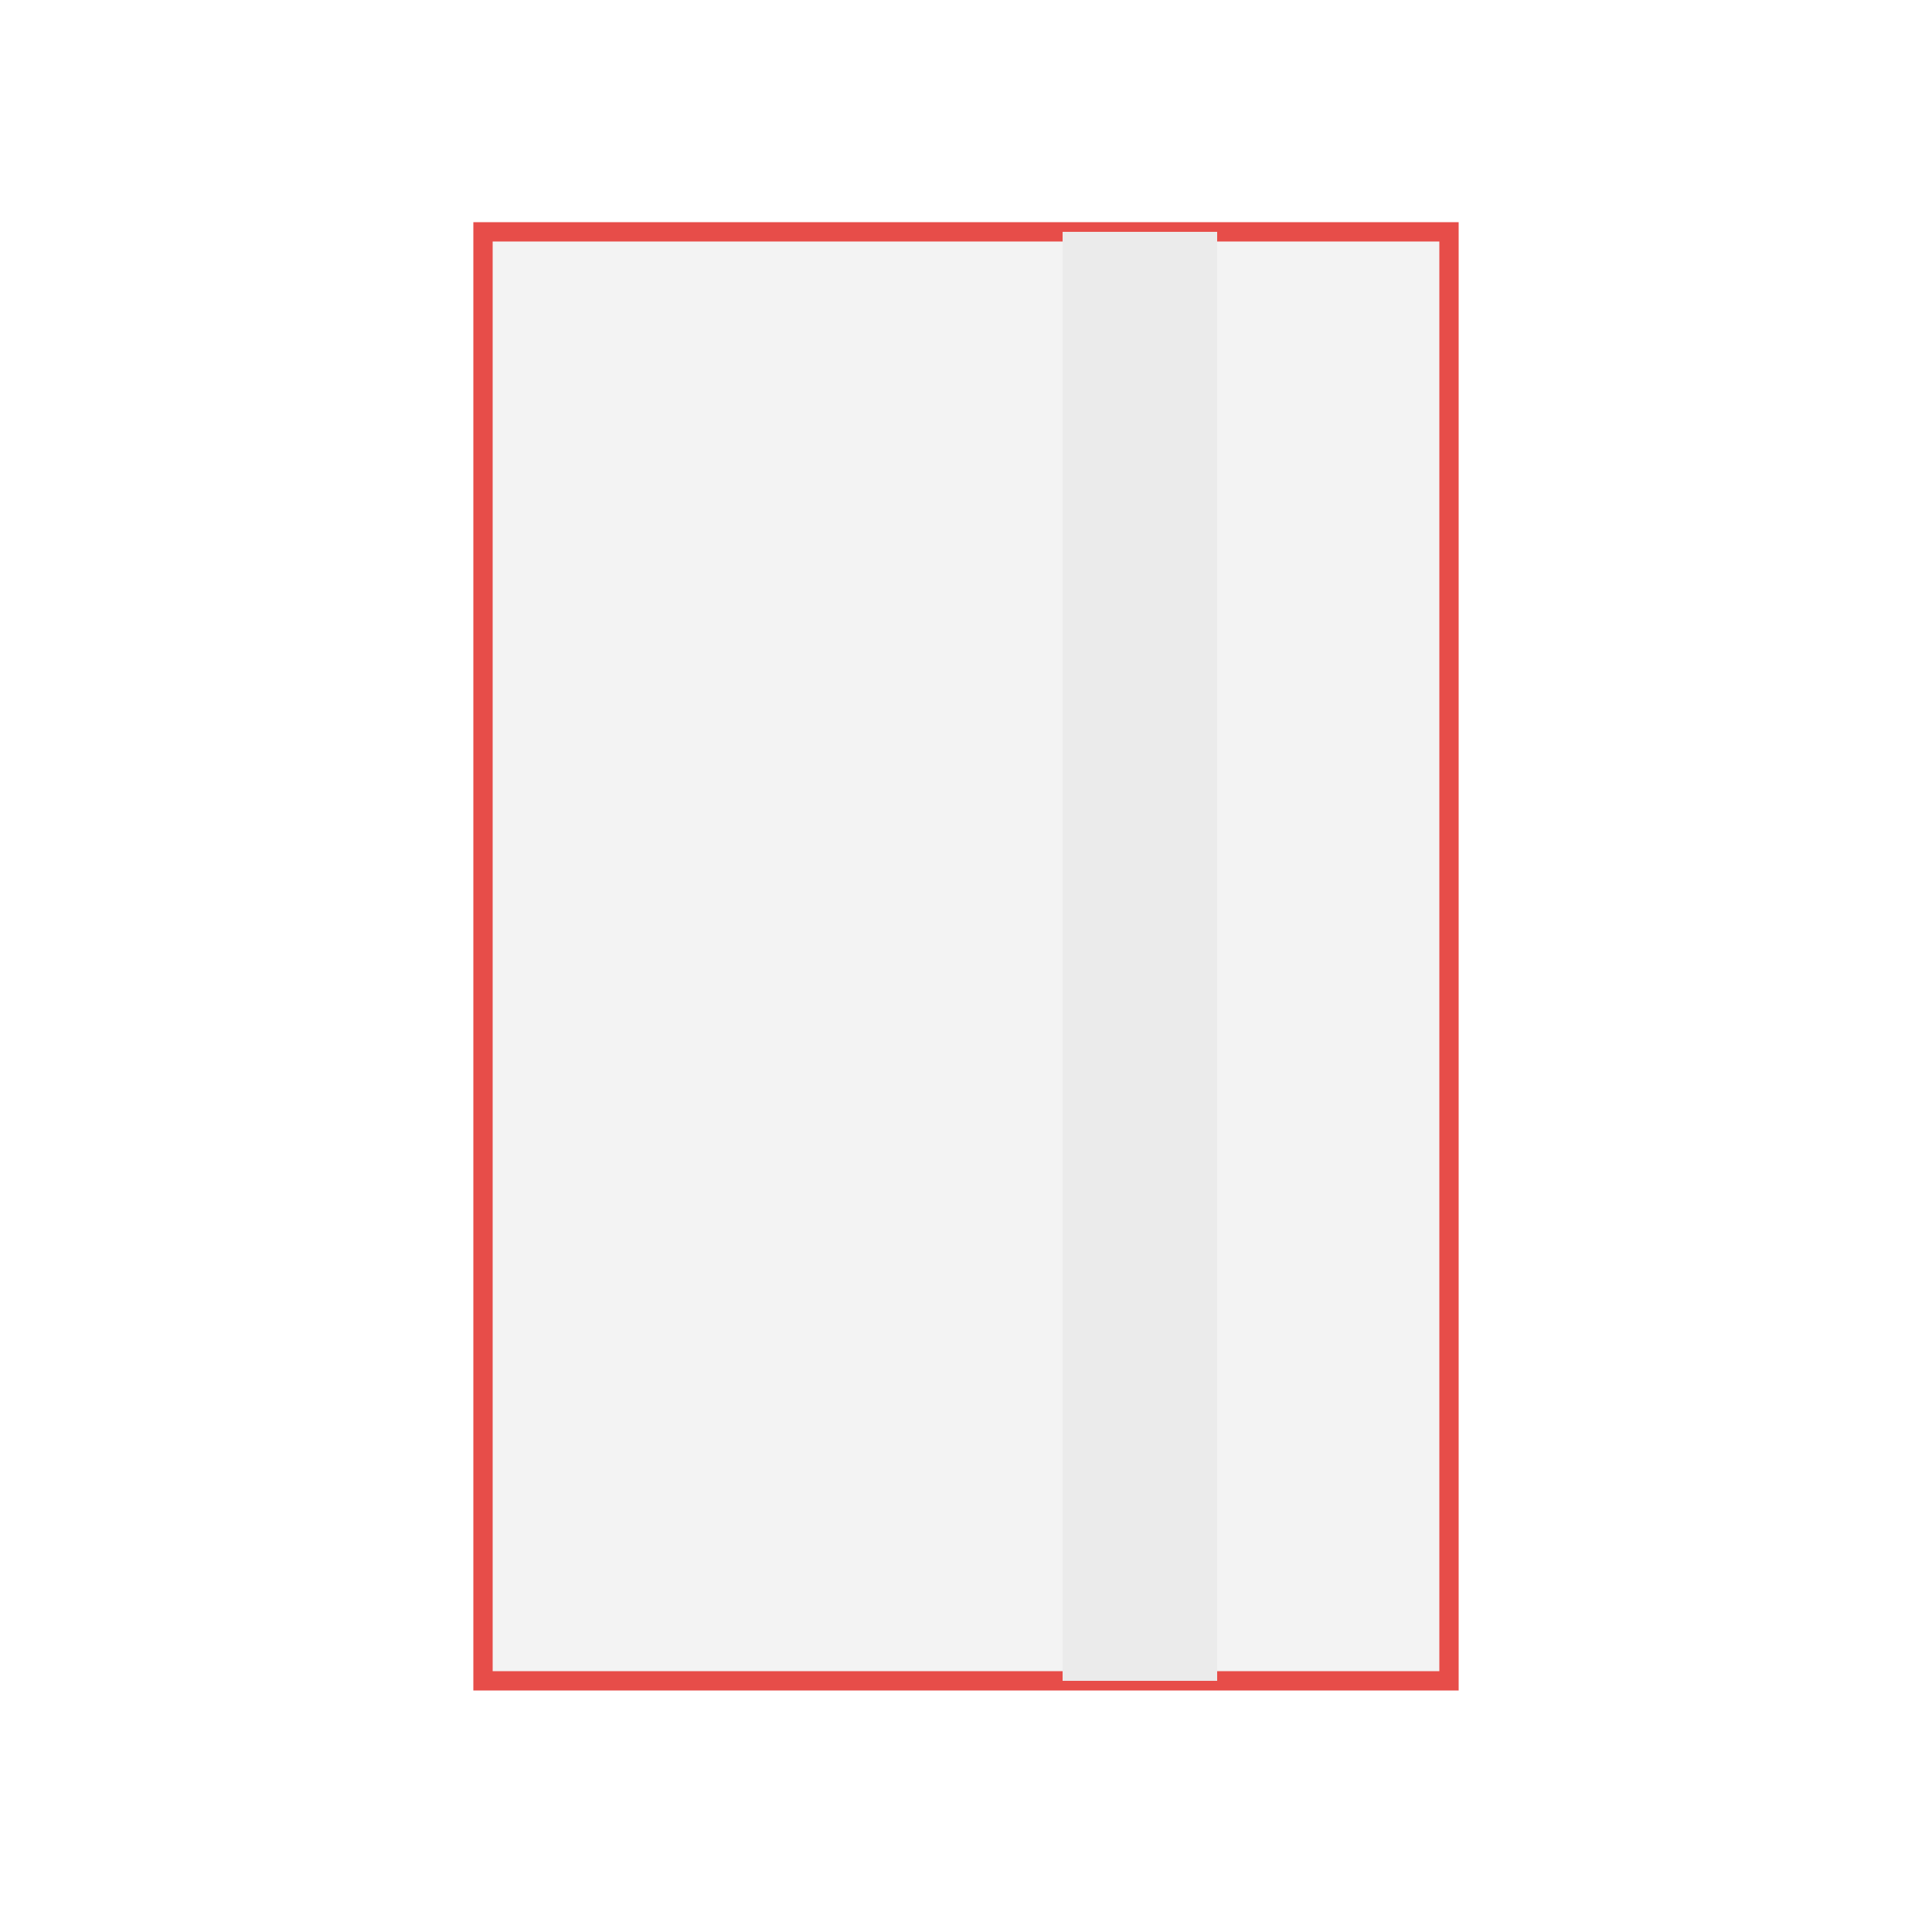
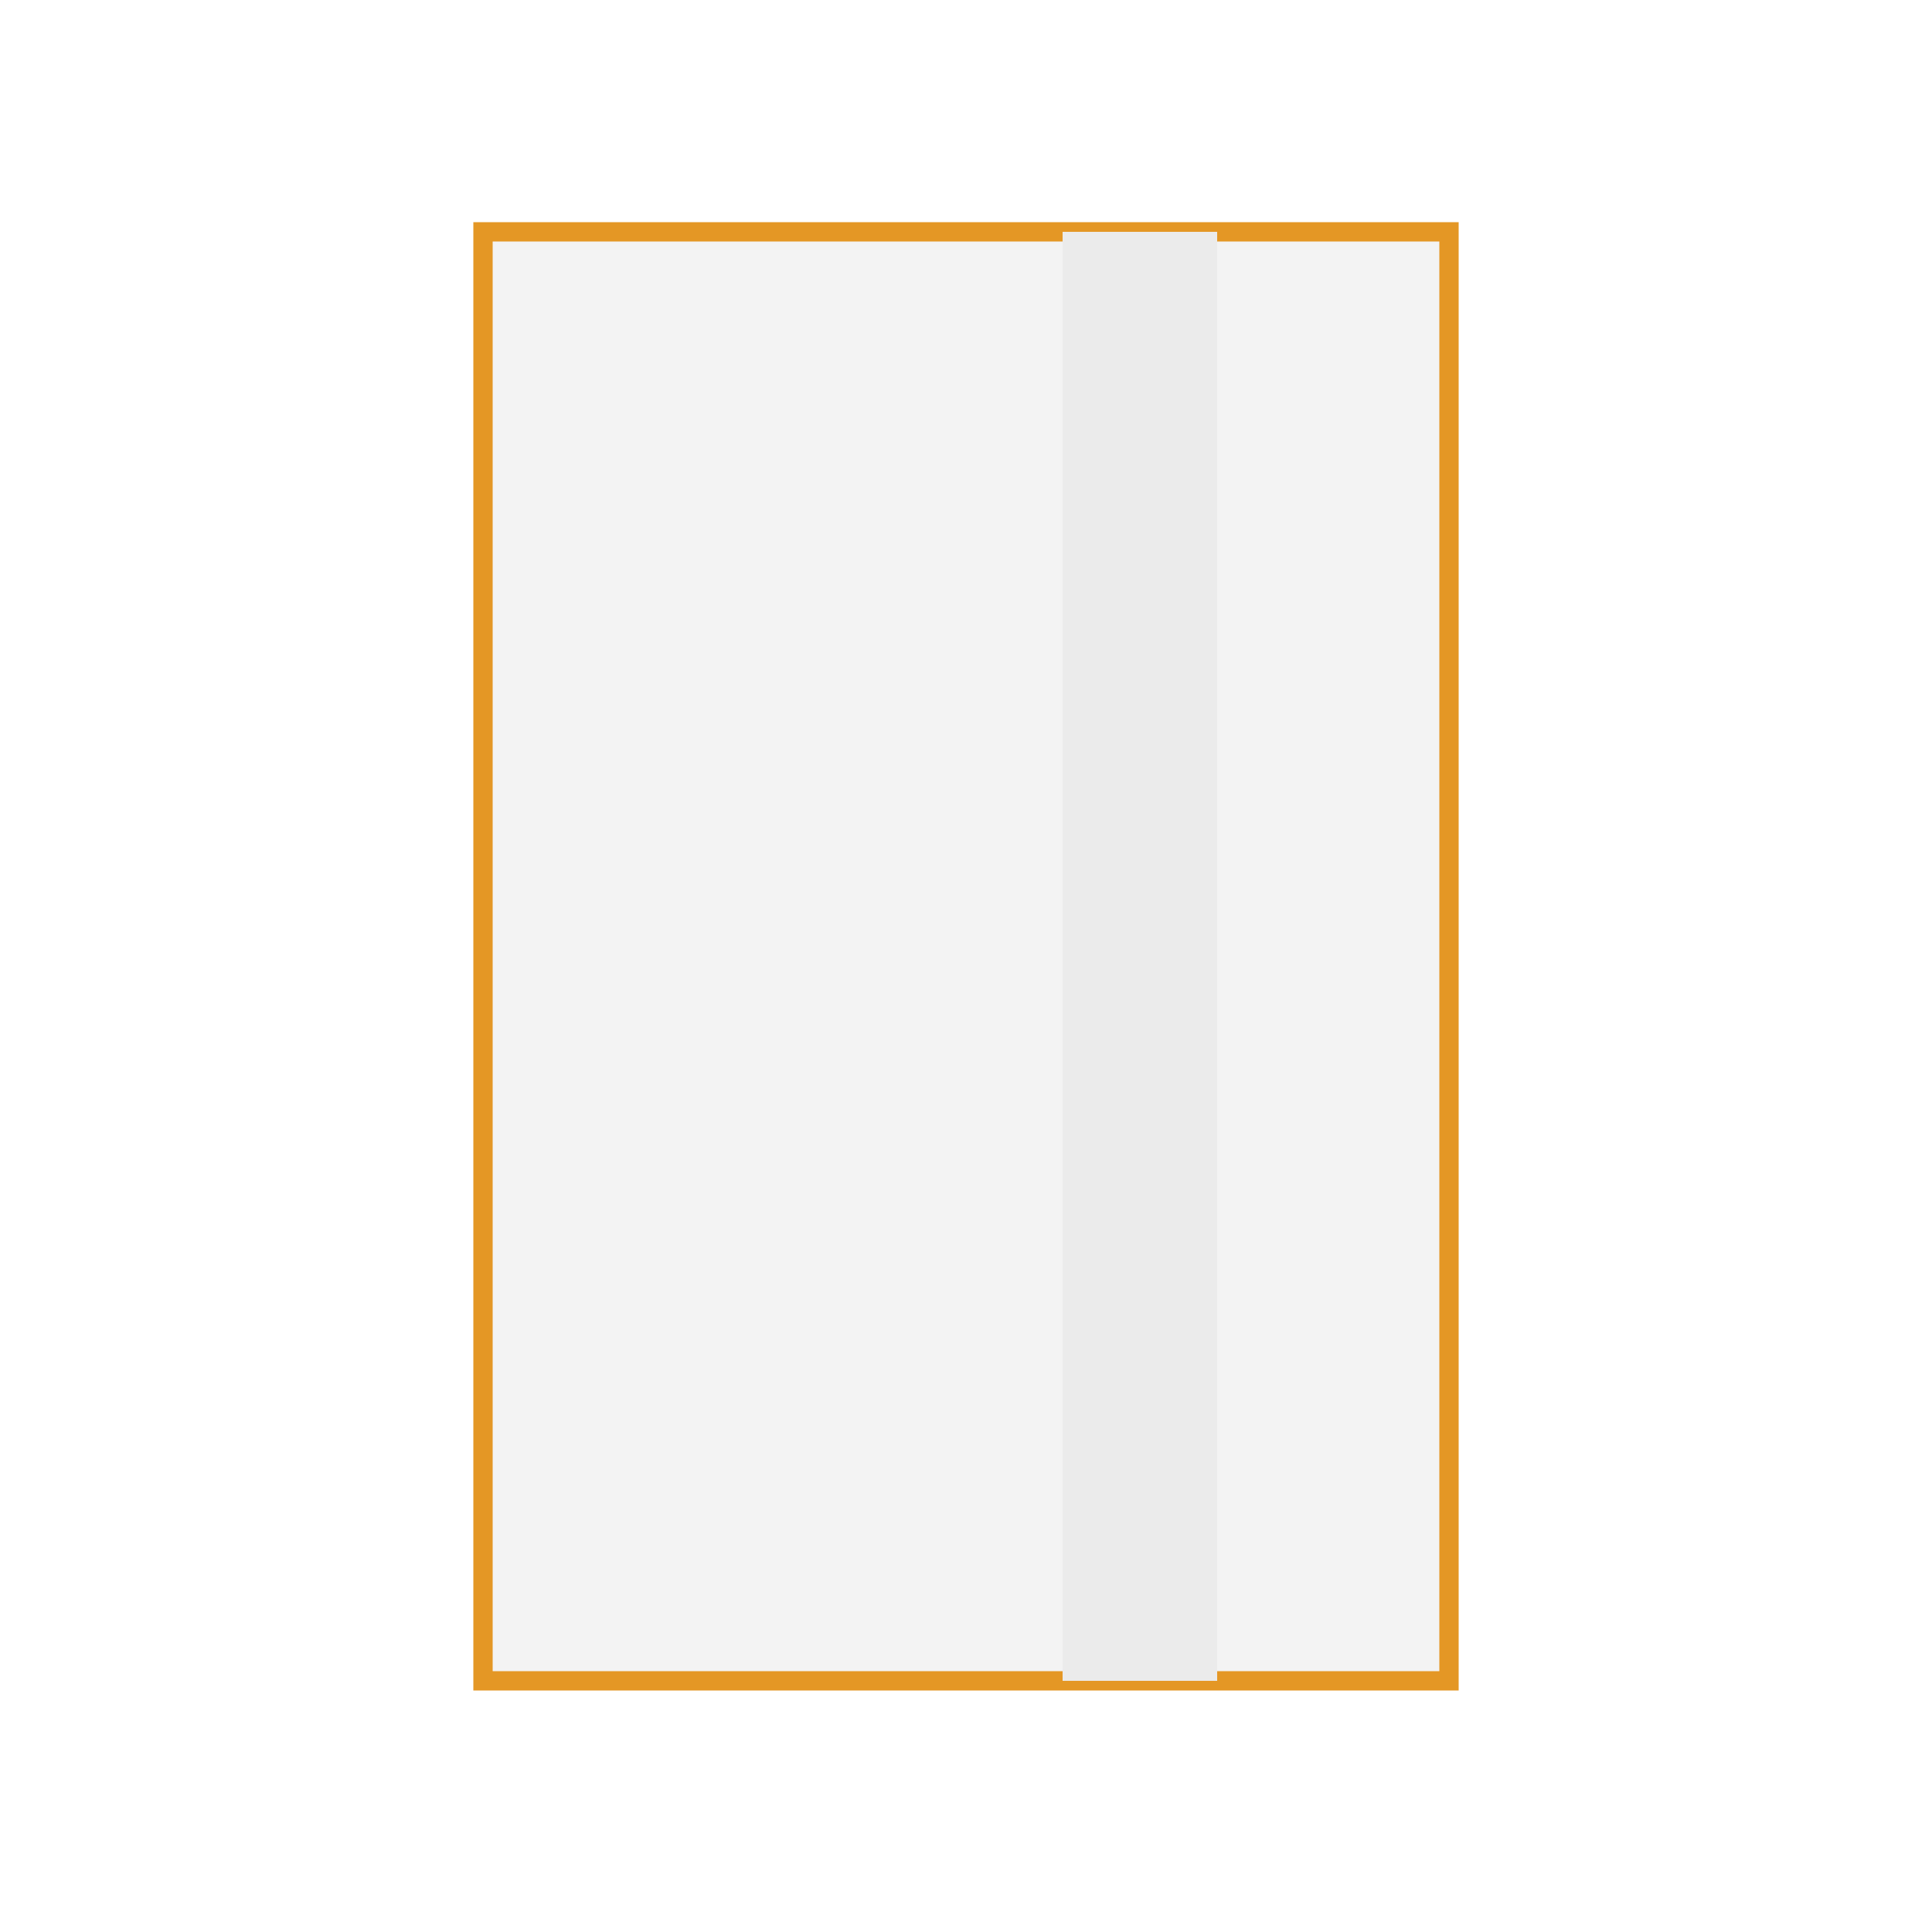
<svg xmlns="http://www.w3.org/2000/svg" width="100" height="100" viewBox="0 0 100 100" fill="none">
-   <path d="M25 12H75V87H25V12Z" fill="#F3F3F3" stroke="#E74D49" stroke-width="1" />
+   <path d="M25 12H75V87H25V12Z" fill="#F3F3F3" stroke="#e49725" stroke-width="1" />
  <path d="M55 12H63V87H55V12Z" fill="#EBEBEB" />
</svg>
